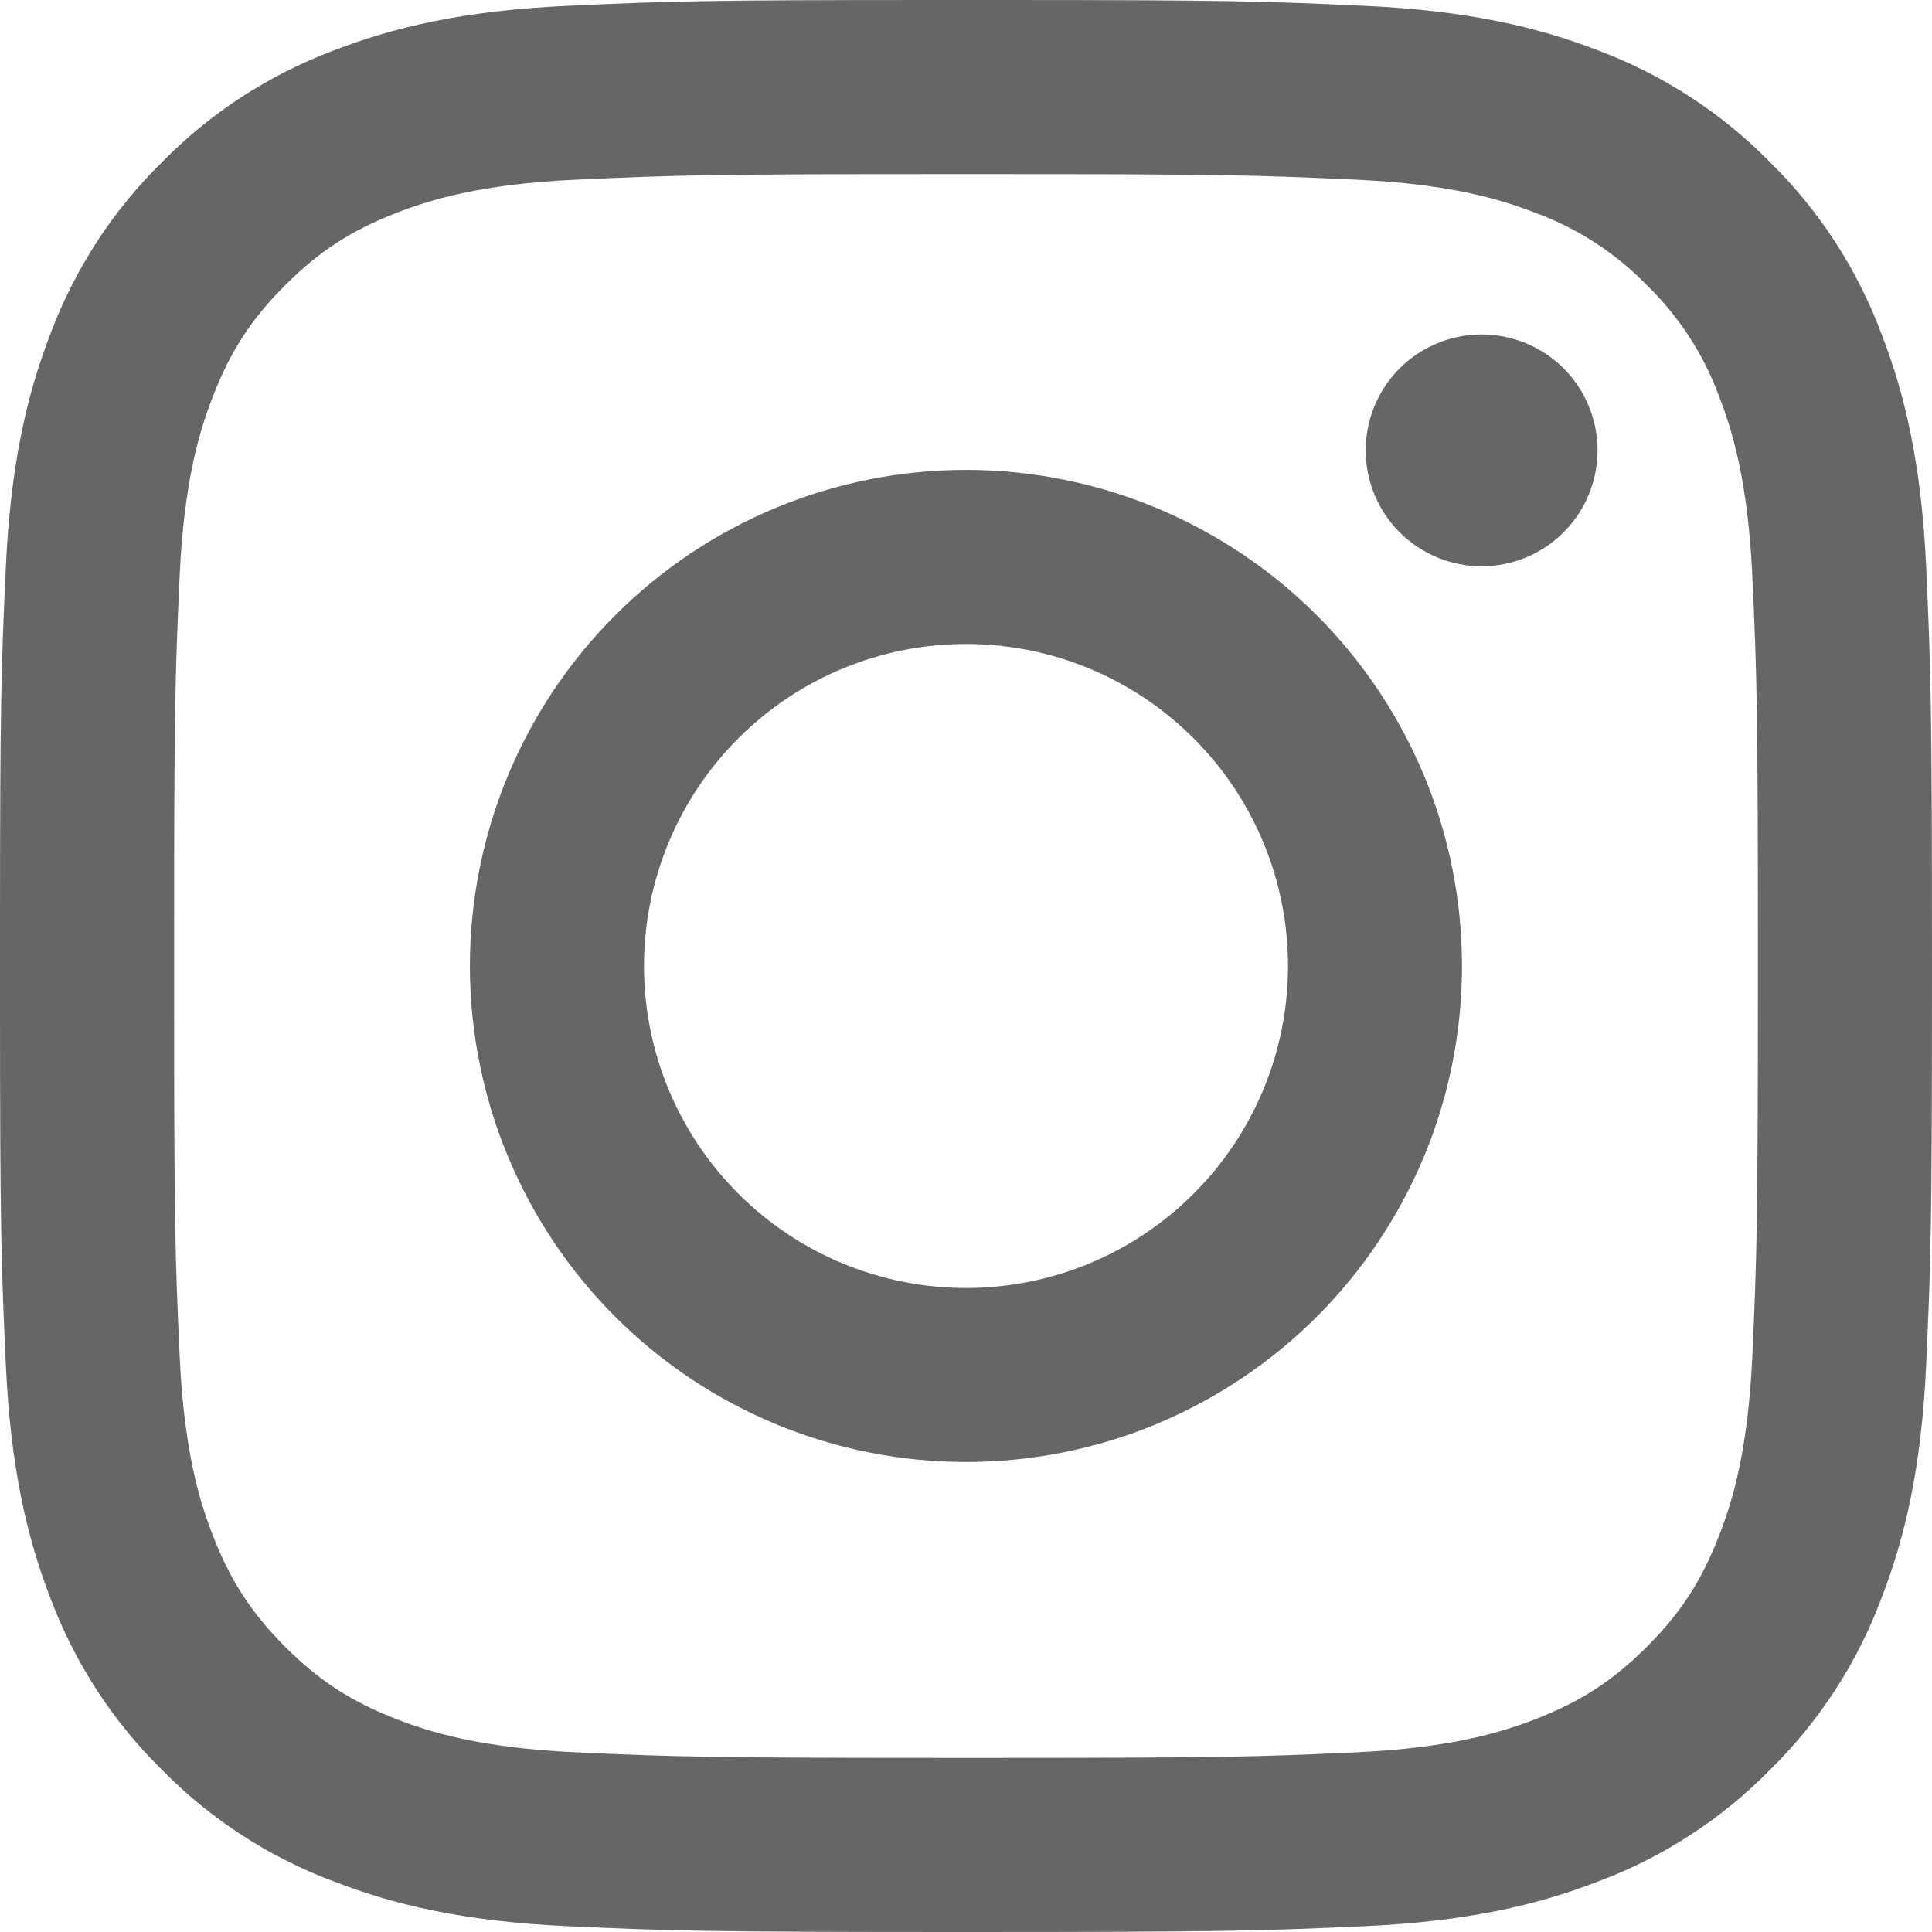
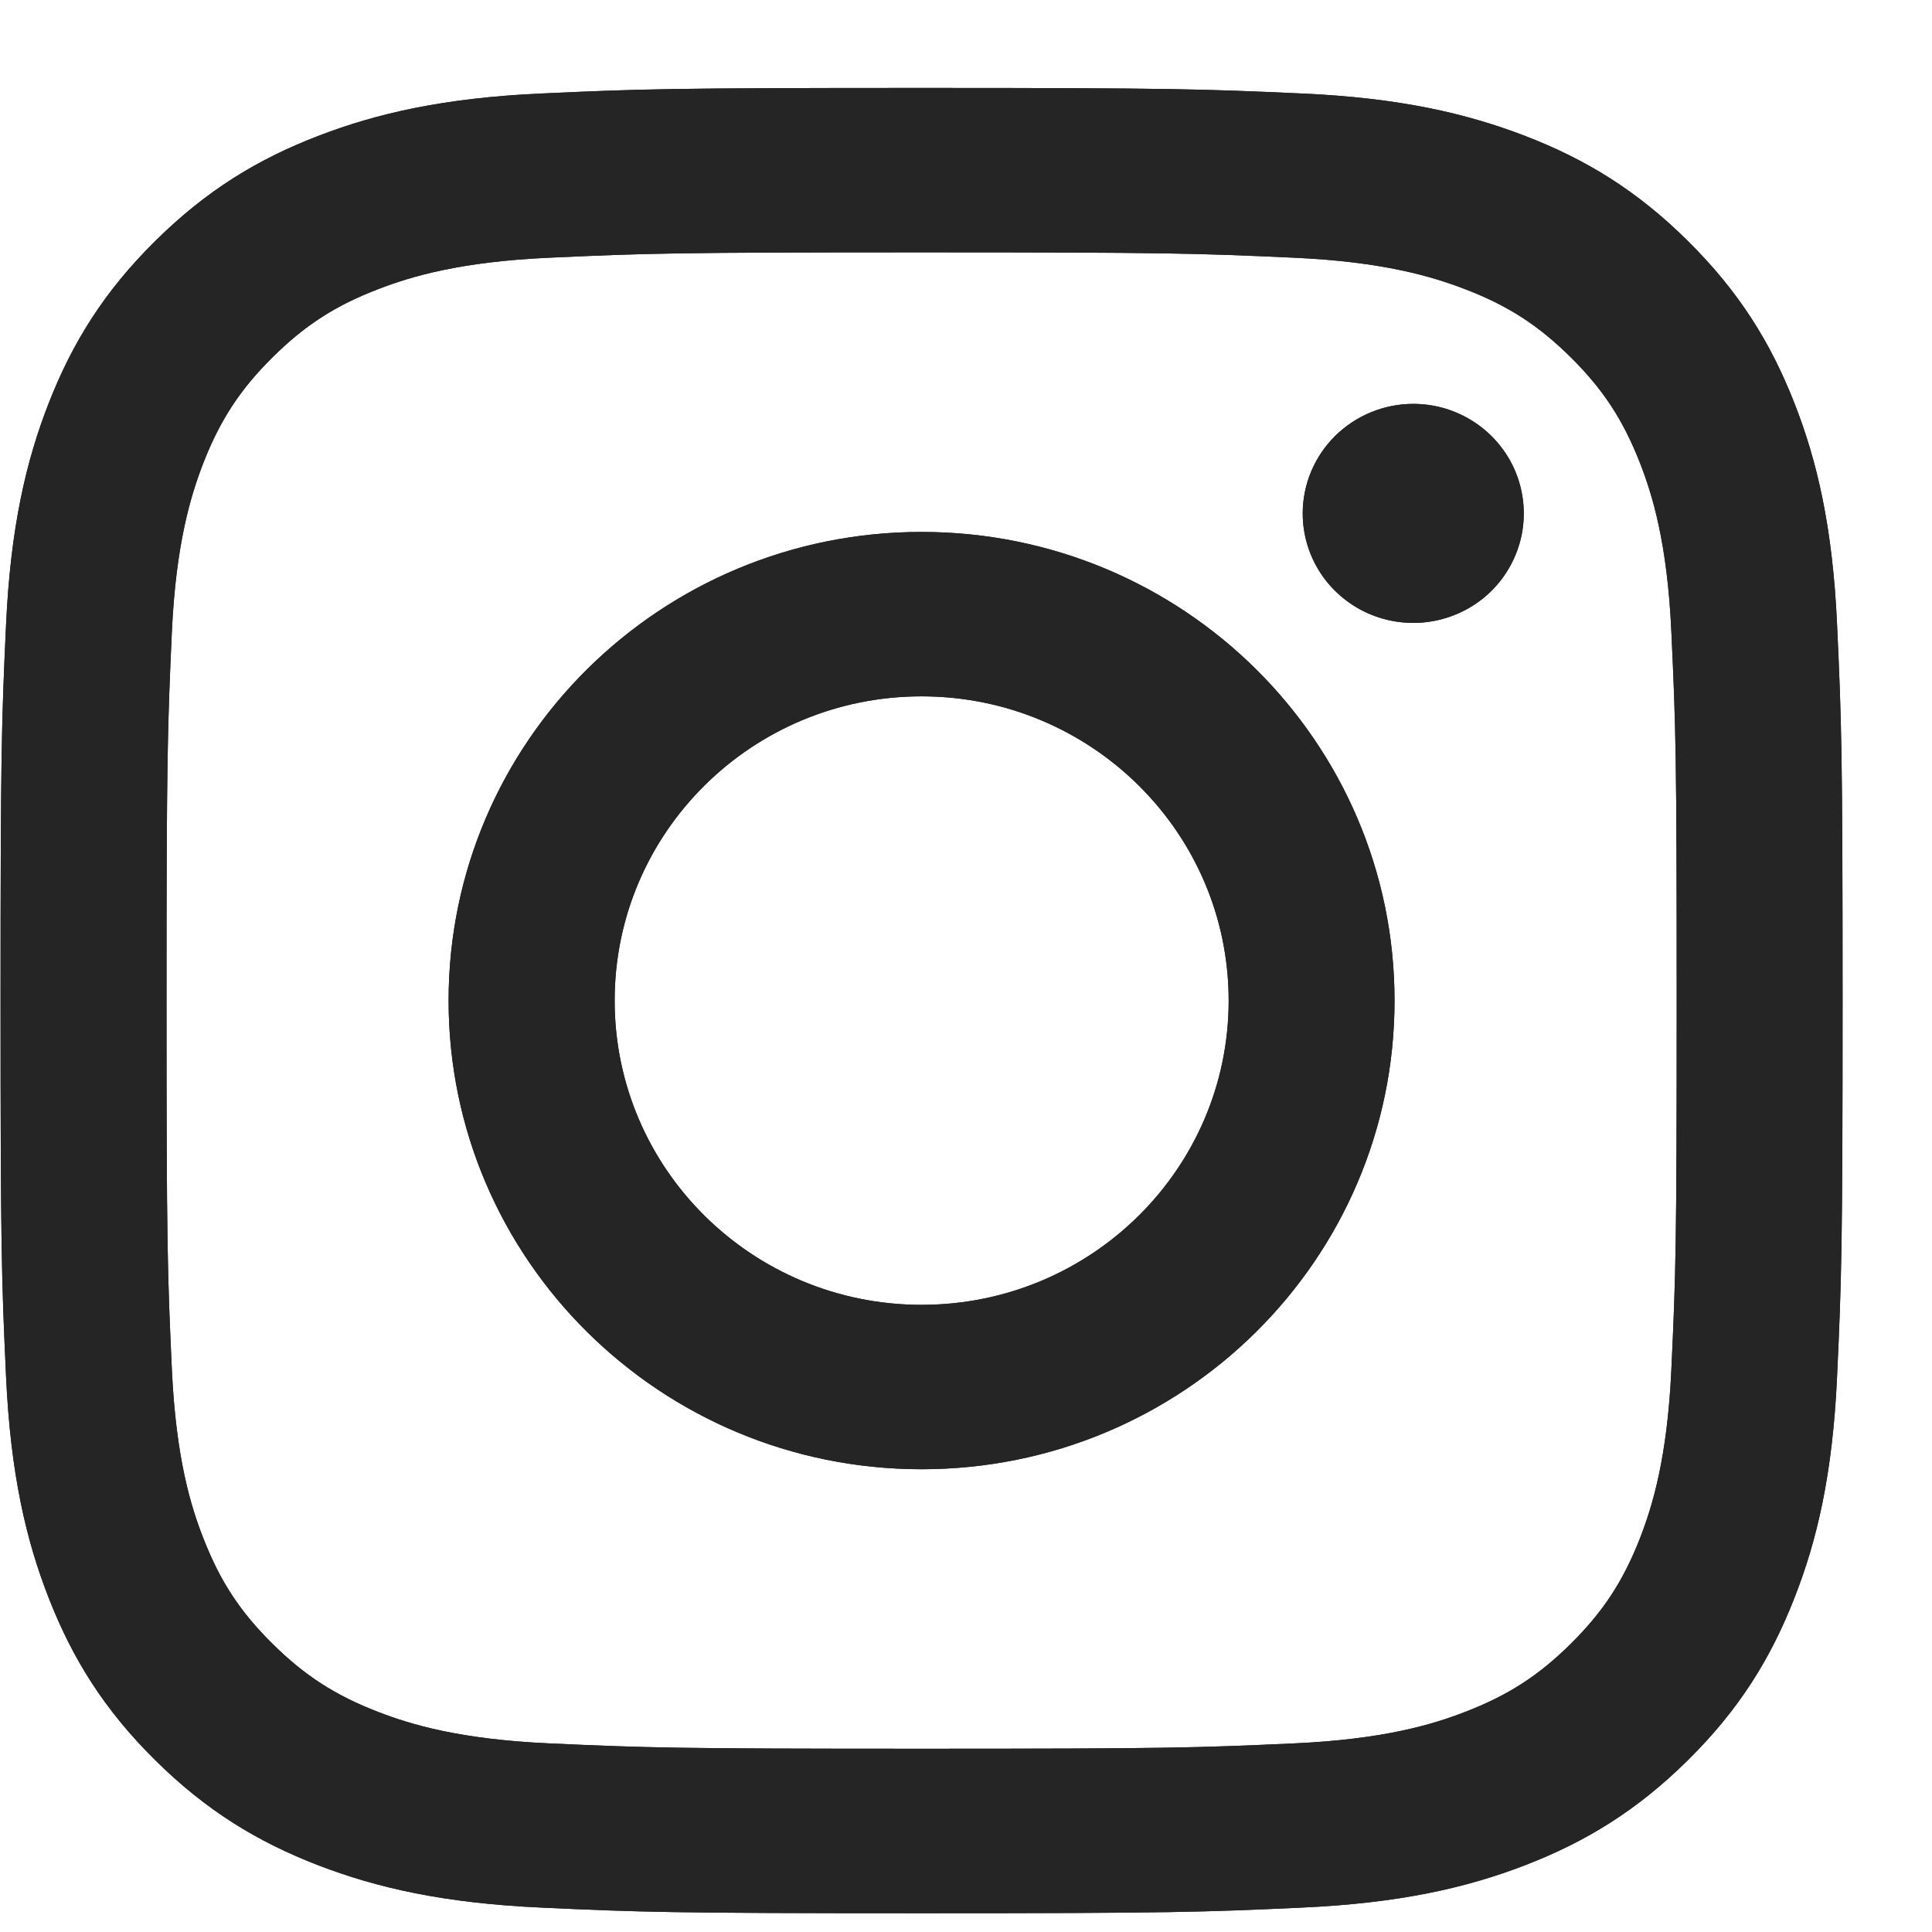
- <svg xmlns="http://www.w3.org/2000/svg" width="18" height="18" viewBox="0 0 18 18" fill="none">
-   <path opacity="0.7" fill-rule="evenodd" clip-rule="evenodd" d="M9.284 0C11.47 0 11.789 0.012 12.711 0.054C13.668 0.098 14.323 0.25 14.895 0.472C15.496 0.698 16.04 1.052 16.49 1.51C16.948 1.96 17.302 2.504 17.527 3.105C17.75 3.677 17.902 4.332 17.946 5.289C17.989 6.25 18 6.556 18 9V9.072C18 11.451 17.989 11.76 17.946 12.711C17.902 13.668 17.75 14.323 17.527 14.895C17.302 15.496 16.948 16.04 16.49 16.49C16.04 16.948 15.496 17.302 14.895 17.527C14.323 17.75 13.668 17.902 12.711 17.946C11.75 17.989 11.444 18 9 18H8.928C6.549 18 6.24 17.989 5.289 17.946C4.332 17.902 3.677 17.75 3.105 17.527C2.504 17.302 1.96 16.948 1.51 16.49C1.052 16.04 0.698 15.496 0.472 14.895C0.25 14.323 0.098 13.668 0.054 12.711C0.012 11.789 0 11.47 0 9.284V8.716C0 6.529 0.012 6.211 0.054 5.289C0.098 4.332 0.25 3.677 0.472 3.105C0.698 2.504 1.052 1.96 1.51 1.51C1.96 1.052 2.504 0.698 3.105 0.472C3.677 0.25 4.332 0.098 5.289 0.054C6.211 0.012 6.53 0 8.716 0H9.284ZM9.211 1.622H8.789C6.579 1.622 6.284 1.632 5.363 1.674C4.486 1.714 4.01 1.86 3.692 1.984C3.272 2.147 2.972 2.342 2.657 2.657C2.342 2.972 2.147 3.272 1.984 3.692C1.86 4.01 1.714 4.486 1.674 5.363C1.632 6.284 1.622 6.579 1.622 8.789V9.211C1.622 11.421 1.632 11.716 1.674 12.637C1.714 13.514 1.86 13.991 1.984 14.308C2.147 14.728 2.343 15.028 2.657 15.343C2.972 15.658 3.272 15.853 3.692 16.016C4.01 16.14 4.486 16.286 5.363 16.326C6.312 16.369 6.596 16.378 9 16.378H9.072C11.409 16.378 11.697 16.369 12.636 16.326C13.514 16.285 13.991 16.14 14.308 16.016C14.728 15.853 15.028 15.658 15.343 15.343C15.658 15.028 15.853 14.729 16.016 14.308C16.14 13.991 16.286 13.514 16.326 12.637C16.369 11.687 16.378 11.404 16.378 9V8.928C16.378 6.591 16.369 6.303 16.326 5.364C16.285 4.486 16.14 4.01 16.016 3.692C15.872 3.301 15.642 2.947 15.343 2.657C15.053 2.358 14.699 2.128 14.308 1.984C13.991 1.86 13.514 1.714 12.637 1.674C11.716 1.632 11.421 1.622 9.211 1.622ZM9 4.378C9.607 4.378 10.208 4.498 10.769 4.73C11.329 4.963 11.839 5.303 12.268 5.732C12.697 6.161 13.037 6.671 13.27 7.231C13.502 7.792 13.621 8.393 13.621 9C13.621 9.607 13.502 10.208 13.27 10.769C13.037 11.329 12.697 11.839 12.268 12.268C11.839 12.697 11.329 13.037 10.769 13.27C10.208 13.502 9.607 13.621 9 13.621C7.774 13.621 6.599 13.135 5.732 12.268C4.865 11.401 4.378 10.226 4.378 9C4.378 7.774 4.865 6.599 5.732 5.732C6.599 4.865 7.774 4.378 9 4.378ZM9 6C8.204 6 7.441 6.316 6.879 6.879C6.316 7.441 6 8.204 6 9C6 9.796 6.316 10.559 6.879 11.121C7.441 11.684 8.204 12 9 12C9.796 12 10.559 11.684 11.121 11.121C11.684 10.559 12 9.796 12 9C12 8.204 11.684 7.441 11.121 6.879C10.559 6.316 9.796 6 9 6ZM13.804 3.116C14.091 3.116 14.365 3.23 14.568 3.432C14.77 3.635 14.884 3.909 14.884 4.196C14.884 4.482 14.77 4.757 14.568 4.959C14.365 5.162 14.091 5.276 13.804 5.276C13.518 5.276 13.243 5.162 13.04 4.959C12.838 4.757 12.724 4.482 12.724 4.196C12.724 3.909 12.838 3.635 13.04 3.432C13.243 3.23 13.518 3.116 13.804 3.116Z" fill="#252525" />
+ <svg xmlns="http://www.w3.org/2000/svg" width="21" height="21" viewBox="0 0 21 21" fill="none">
+   <path d="M6.681 10.876C6.681 9.05 8.174 7.569 10.017 7.569C11.86 7.569 13.355 9.05 13.355 10.876C13.355 12.702 11.86 14.183 10.017 14.183C8.174 14.183 6.681 12.702 6.681 10.876ZM4.876 10.876C4.876 13.689 7.178 15.97 10.017 15.97C12.857 15.97 15.158 13.689 15.158 10.876C15.158 8.063 12.857 5.782 10.017 5.782C7.178 5.782 4.876 8.063 4.876 10.876ZM14.16 5.58C14.16 5.816 14.23 6.046 14.362 6.242C14.494 6.437 14.682 6.59 14.901 6.68C15.121 6.77 15.362 6.794 15.595 6.748C15.829 6.702 16.043 6.589 16.211 6.423C16.379 6.256 16.493 6.044 16.54 5.813C16.586 5.582 16.562 5.343 16.472 5.126C16.381 4.908 16.227 4.722 16.029 4.591C15.832 4.46 15.6 4.39 15.362 4.39H15.362C15.043 4.39 14.738 4.516 14.512 4.739C14.287 4.962 14.16 5.265 14.16 5.58ZM5.973 18.95C4.996 18.906 4.466 18.745 4.113 18.609C3.646 18.429 3.312 18.214 2.962 17.867C2.611 17.52 2.394 17.19 2.213 16.727C2.075 16.378 1.913 15.852 1.868 14.885C1.82 13.839 1.81 13.525 1.81 10.876C1.81 8.227 1.821 7.914 1.868 6.867C1.913 5.9 2.077 5.375 2.213 5.025C2.395 4.562 2.612 4.231 2.962 3.884C3.312 3.537 3.645 3.321 4.113 3.142C4.466 3.006 4.996 2.845 5.973 2.801C7.028 2.753 7.345 2.743 10.017 2.743C12.69 2.743 13.007 2.753 14.063 2.801C15.039 2.845 15.569 3.007 15.922 3.142C16.39 3.321 16.723 3.537 17.074 3.884C17.424 4.231 17.641 4.562 17.823 5.025C17.96 5.374 18.123 5.9 18.167 6.867C18.216 7.914 18.225 8.227 18.225 10.876C18.225 13.525 18.216 13.838 18.167 14.885C18.123 15.852 17.959 16.378 17.823 16.727C17.641 17.19 17.424 17.52 17.074 17.867C16.724 18.214 16.39 18.429 15.922 18.609C15.57 18.745 15.039 18.906 14.063 18.95C13.008 18.998 12.691 19.008 10.017 19.008C7.344 19.008 7.028 18.998 5.973 18.95ZM5.89 1.016C4.824 1.064 4.096 1.232 3.46 1.477C2.801 1.73 2.243 2.07 1.686 2.621C1.129 3.172 0.787 3.726 0.531 4.378C0.284 5.009 0.115 5.73 0.066 6.786C0.017 7.844 0.006 8.182 0.006 10.876C0.006 13.57 0.017 13.908 0.066 14.966C0.115 16.022 0.284 16.743 0.531 17.373C0.787 18.026 1.129 18.58 1.686 19.131C2.243 19.682 2.801 20.021 3.46 20.275C4.097 20.52 4.824 20.687 5.89 20.735C6.958 20.784 7.298 20.796 10.017 20.796C12.736 20.796 13.077 20.784 14.145 20.735C15.211 20.687 15.938 20.52 16.575 20.275C17.233 20.021 17.791 19.682 18.348 19.131C18.906 18.579 19.247 18.026 19.503 17.373C19.751 16.743 19.92 16.022 19.968 14.966C20.017 13.907 20.028 13.57 20.028 10.876C20.028 8.182 20.017 7.844 19.968 6.786C19.92 5.73 19.751 5.008 19.503 4.378C19.247 3.726 18.905 3.173 18.348 2.621C17.792 2.069 17.233 1.73 16.576 1.477C15.938 1.232 15.211 1.063 14.146 1.016C13.078 0.968 12.737 0.956 10.018 0.956C7.299 0.956 6.958 0.967 5.89 1.016Z" fill="#252525" />
+   <path d="M6.681 10.876C6.681 9.05 8.174 7.569 10.017 7.569C11.86 7.569 13.355 9.05 13.355 10.876C13.355 12.702 11.86 14.183 10.017 14.183C8.174 14.183 6.681 12.702 6.681 10.876ZM4.876 10.876C4.876 13.689 7.178 15.97 10.017 15.97C12.857 15.97 15.158 13.689 15.158 10.876C15.158 8.063 12.857 5.782 10.017 5.782C7.178 5.782 4.876 8.063 4.876 10.876ZM14.16 5.58C14.16 5.816 14.23 6.046 14.362 6.242C14.494 6.437 14.682 6.59 14.901 6.68C15.121 6.77 15.362 6.794 15.595 6.748C15.829 6.702 16.043 6.589 16.211 6.423C16.379 6.256 16.493 6.044 16.54 5.813C16.586 5.582 16.562 5.343 16.472 5.126C16.381 4.908 16.227 4.722 16.029 4.591C15.832 4.46 15.6 4.39 15.362 4.39H15.362C15.043 4.39 14.738 4.516 14.512 4.739C14.287 4.962 14.16 5.265 14.16 5.58ZM5.973 18.95C4.996 18.906 4.466 18.745 4.113 18.609C3.646 18.429 3.312 18.214 2.962 17.867C2.611 17.52 2.394 17.19 2.213 16.727C2.075 16.378 1.913 15.852 1.868 14.885C1.82 13.839 1.81 13.525 1.81 10.876C1.81 8.227 1.821 7.914 1.868 6.867C1.913 5.9 2.077 5.375 2.213 5.025C2.395 4.562 2.612 4.231 2.962 3.884C3.312 3.537 3.645 3.321 4.113 3.142C4.466 3.006 4.996 2.845 5.973 2.801C7.028 2.753 7.345 2.743 10.017 2.743C12.69 2.743 13.007 2.753 14.063 2.801C15.039 2.845 15.569 3.007 15.922 3.142C16.39 3.321 16.723 3.537 17.074 3.884C17.424 4.231 17.641 4.562 17.823 5.025C17.96 5.374 18.123 5.9 18.167 6.867C18.216 7.914 18.225 8.227 18.225 10.876C18.225 13.525 18.216 13.838 18.167 14.885C18.123 15.852 17.959 16.378 17.823 16.727C17.641 17.19 17.424 17.52 17.074 17.867C16.724 18.214 16.39 18.429 15.922 18.609C15.57 18.745 15.039 18.906 14.063 18.95C13.008 18.998 12.691 19.008 10.017 19.008C7.344 19.008 7.028 18.998 5.973 18.95ZM5.89 1.016C4.824 1.064 4.096 1.232 3.46 1.477C2.801 1.73 2.243 2.07 1.686 2.621C1.129 3.172 0.787 3.726 0.531 4.378C0.284 5.009 0.115 5.73 0.066 6.786C0.017 7.844 0.006 8.182 0.006 10.876C0.006 13.57 0.017 13.908 0.066 14.966C0.115 16.022 0.284 16.743 0.531 17.373C0.787 18.026 1.129 18.58 1.686 19.131C2.243 19.682 2.801 20.021 3.46 20.275C4.097 20.52 4.824 20.687 5.89 20.735C6.958 20.784 7.298 20.796 10.017 20.796C12.736 20.796 13.077 20.784 14.145 20.735C15.211 20.687 15.938 20.52 16.575 20.275C17.233 20.021 17.791 19.682 18.348 19.131C18.906 18.579 19.247 18.026 19.503 17.373C19.751 16.743 19.92 16.022 19.968 14.966C20.017 13.907 20.028 13.57 20.028 10.876C20.028 8.182 20.017 7.844 19.968 6.786C19.92 5.73 19.751 5.008 19.503 4.378C19.247 3.726 18.905 3.173 18.348 2.621C17.792 2.069 17.233 1.73 16.576 1.477C15.938 1.232 15.211 1.063 14.146 1.016C13.078 0.968 12.737 0.956 10.018 0.956C7.299 0.956 6.958 0.967 5.89 1.016Z" fill="#252525" />
</svg>
